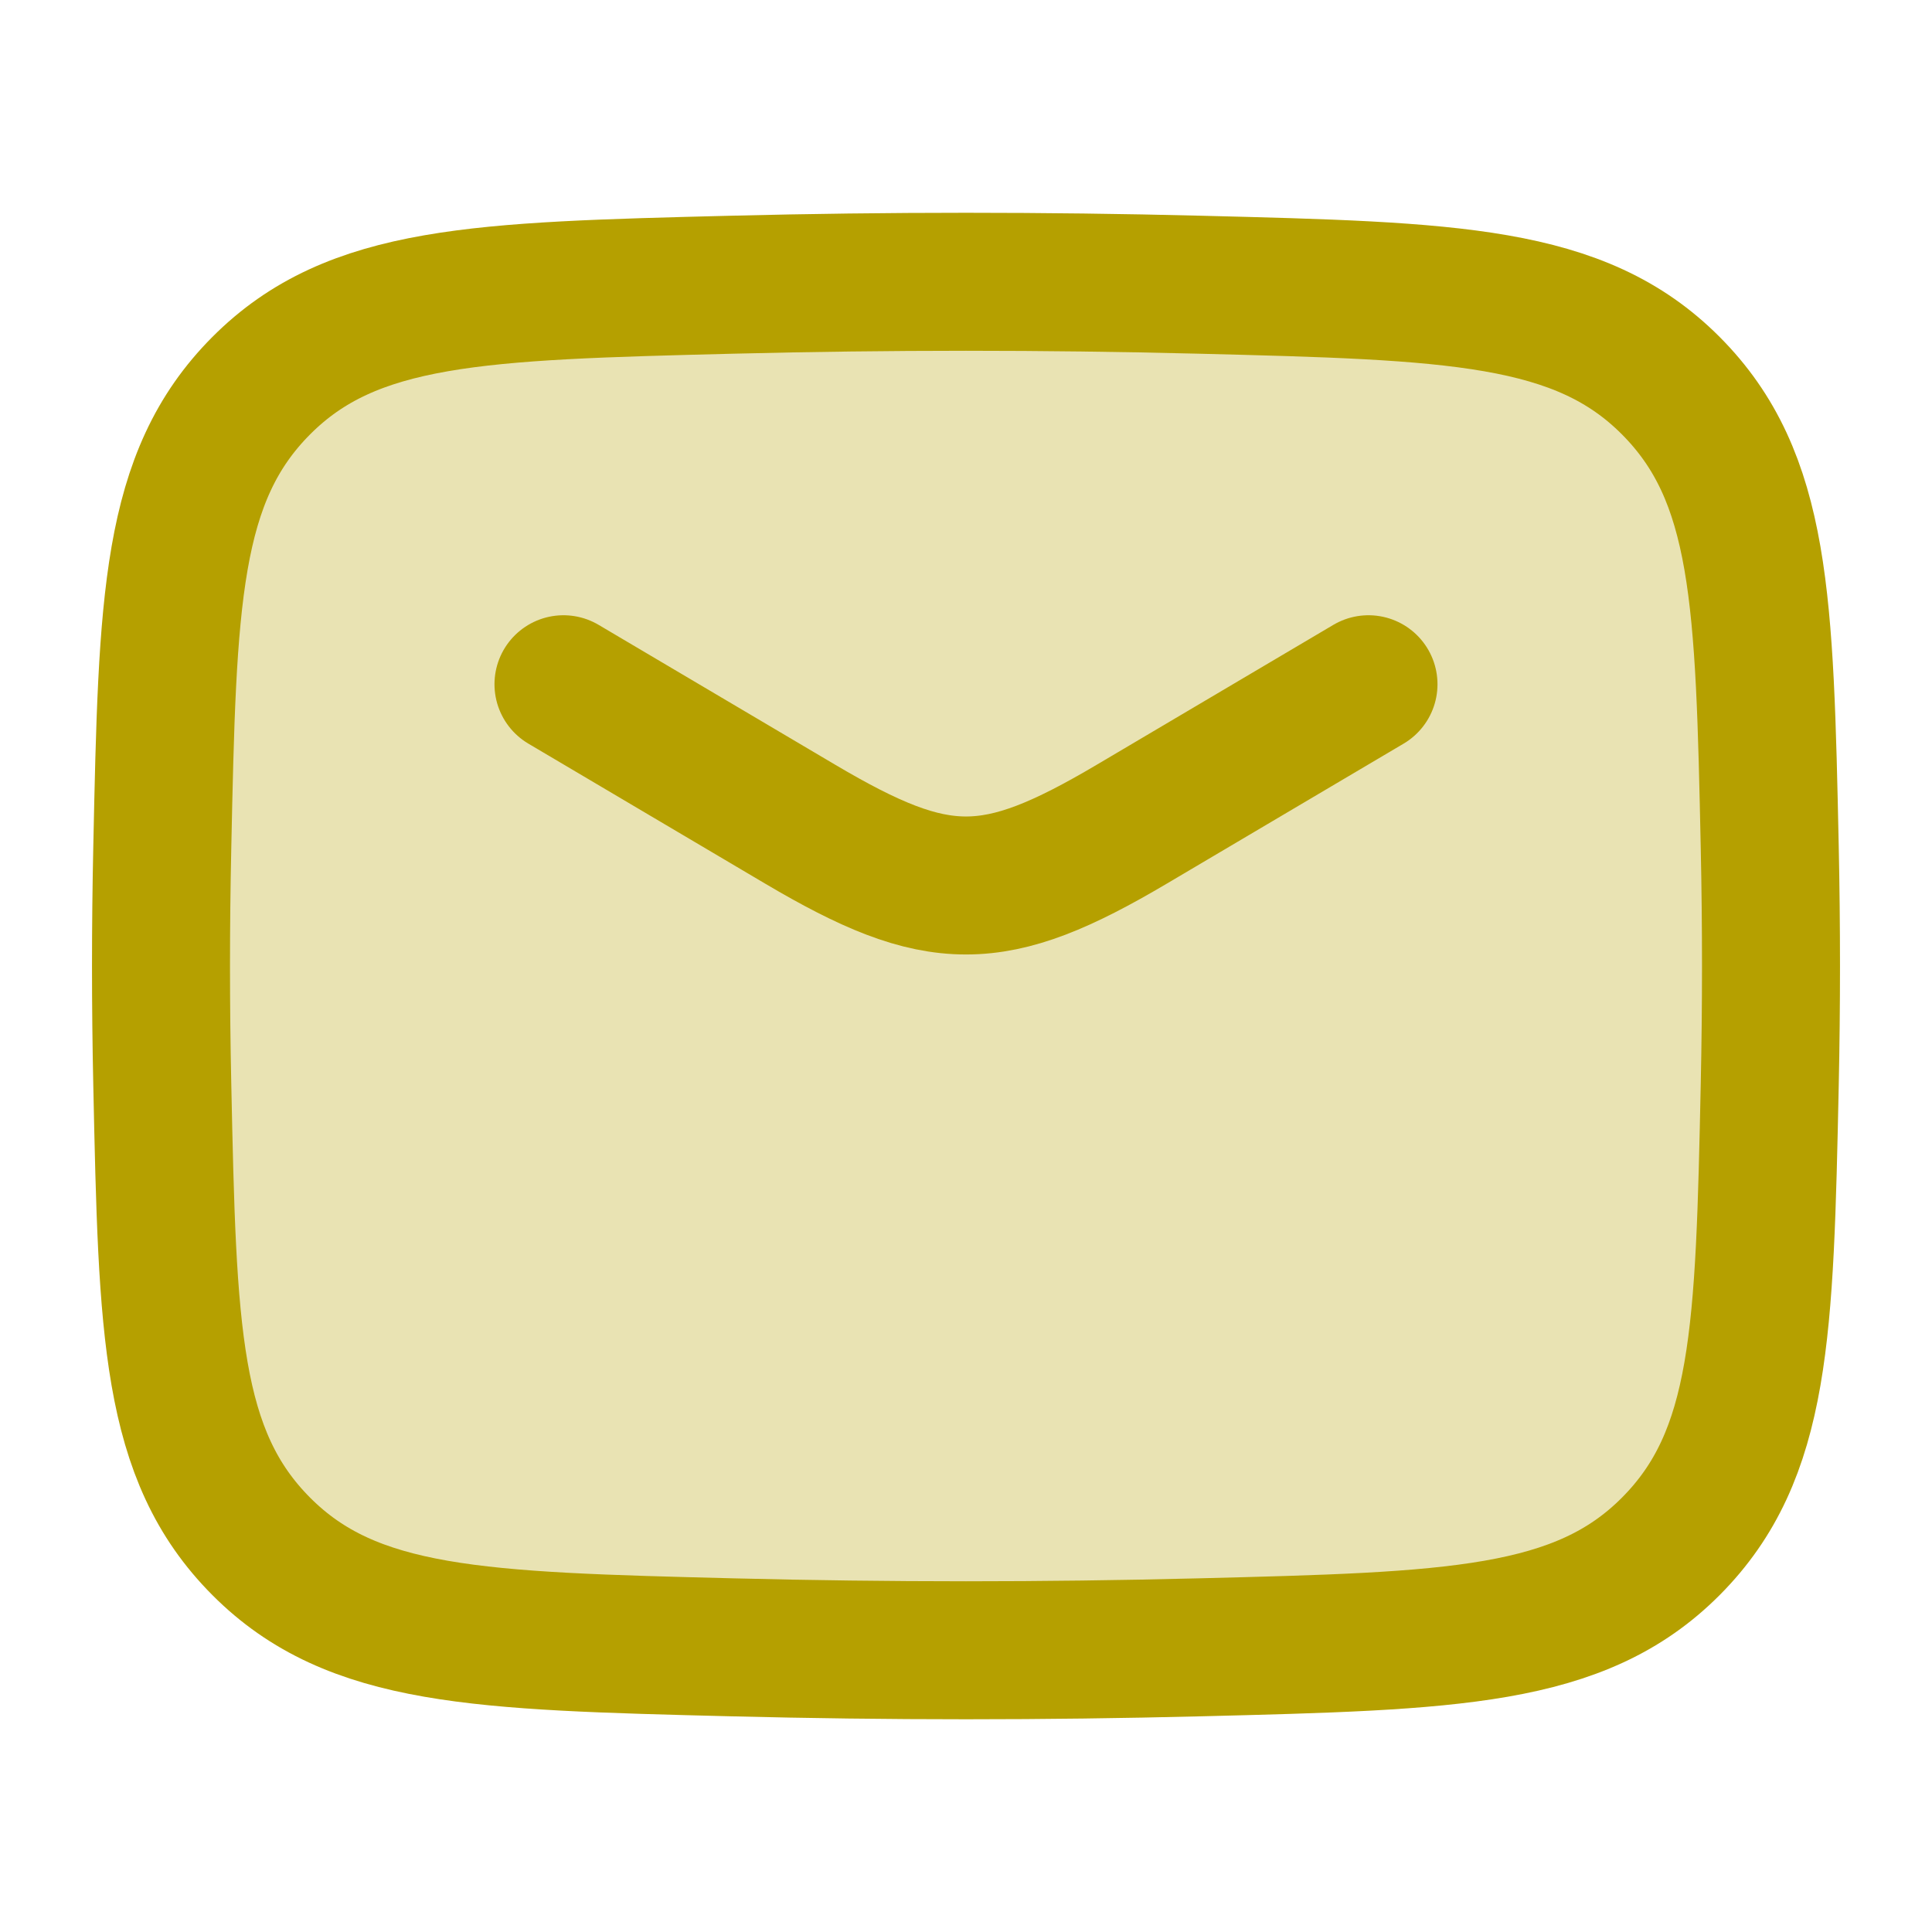
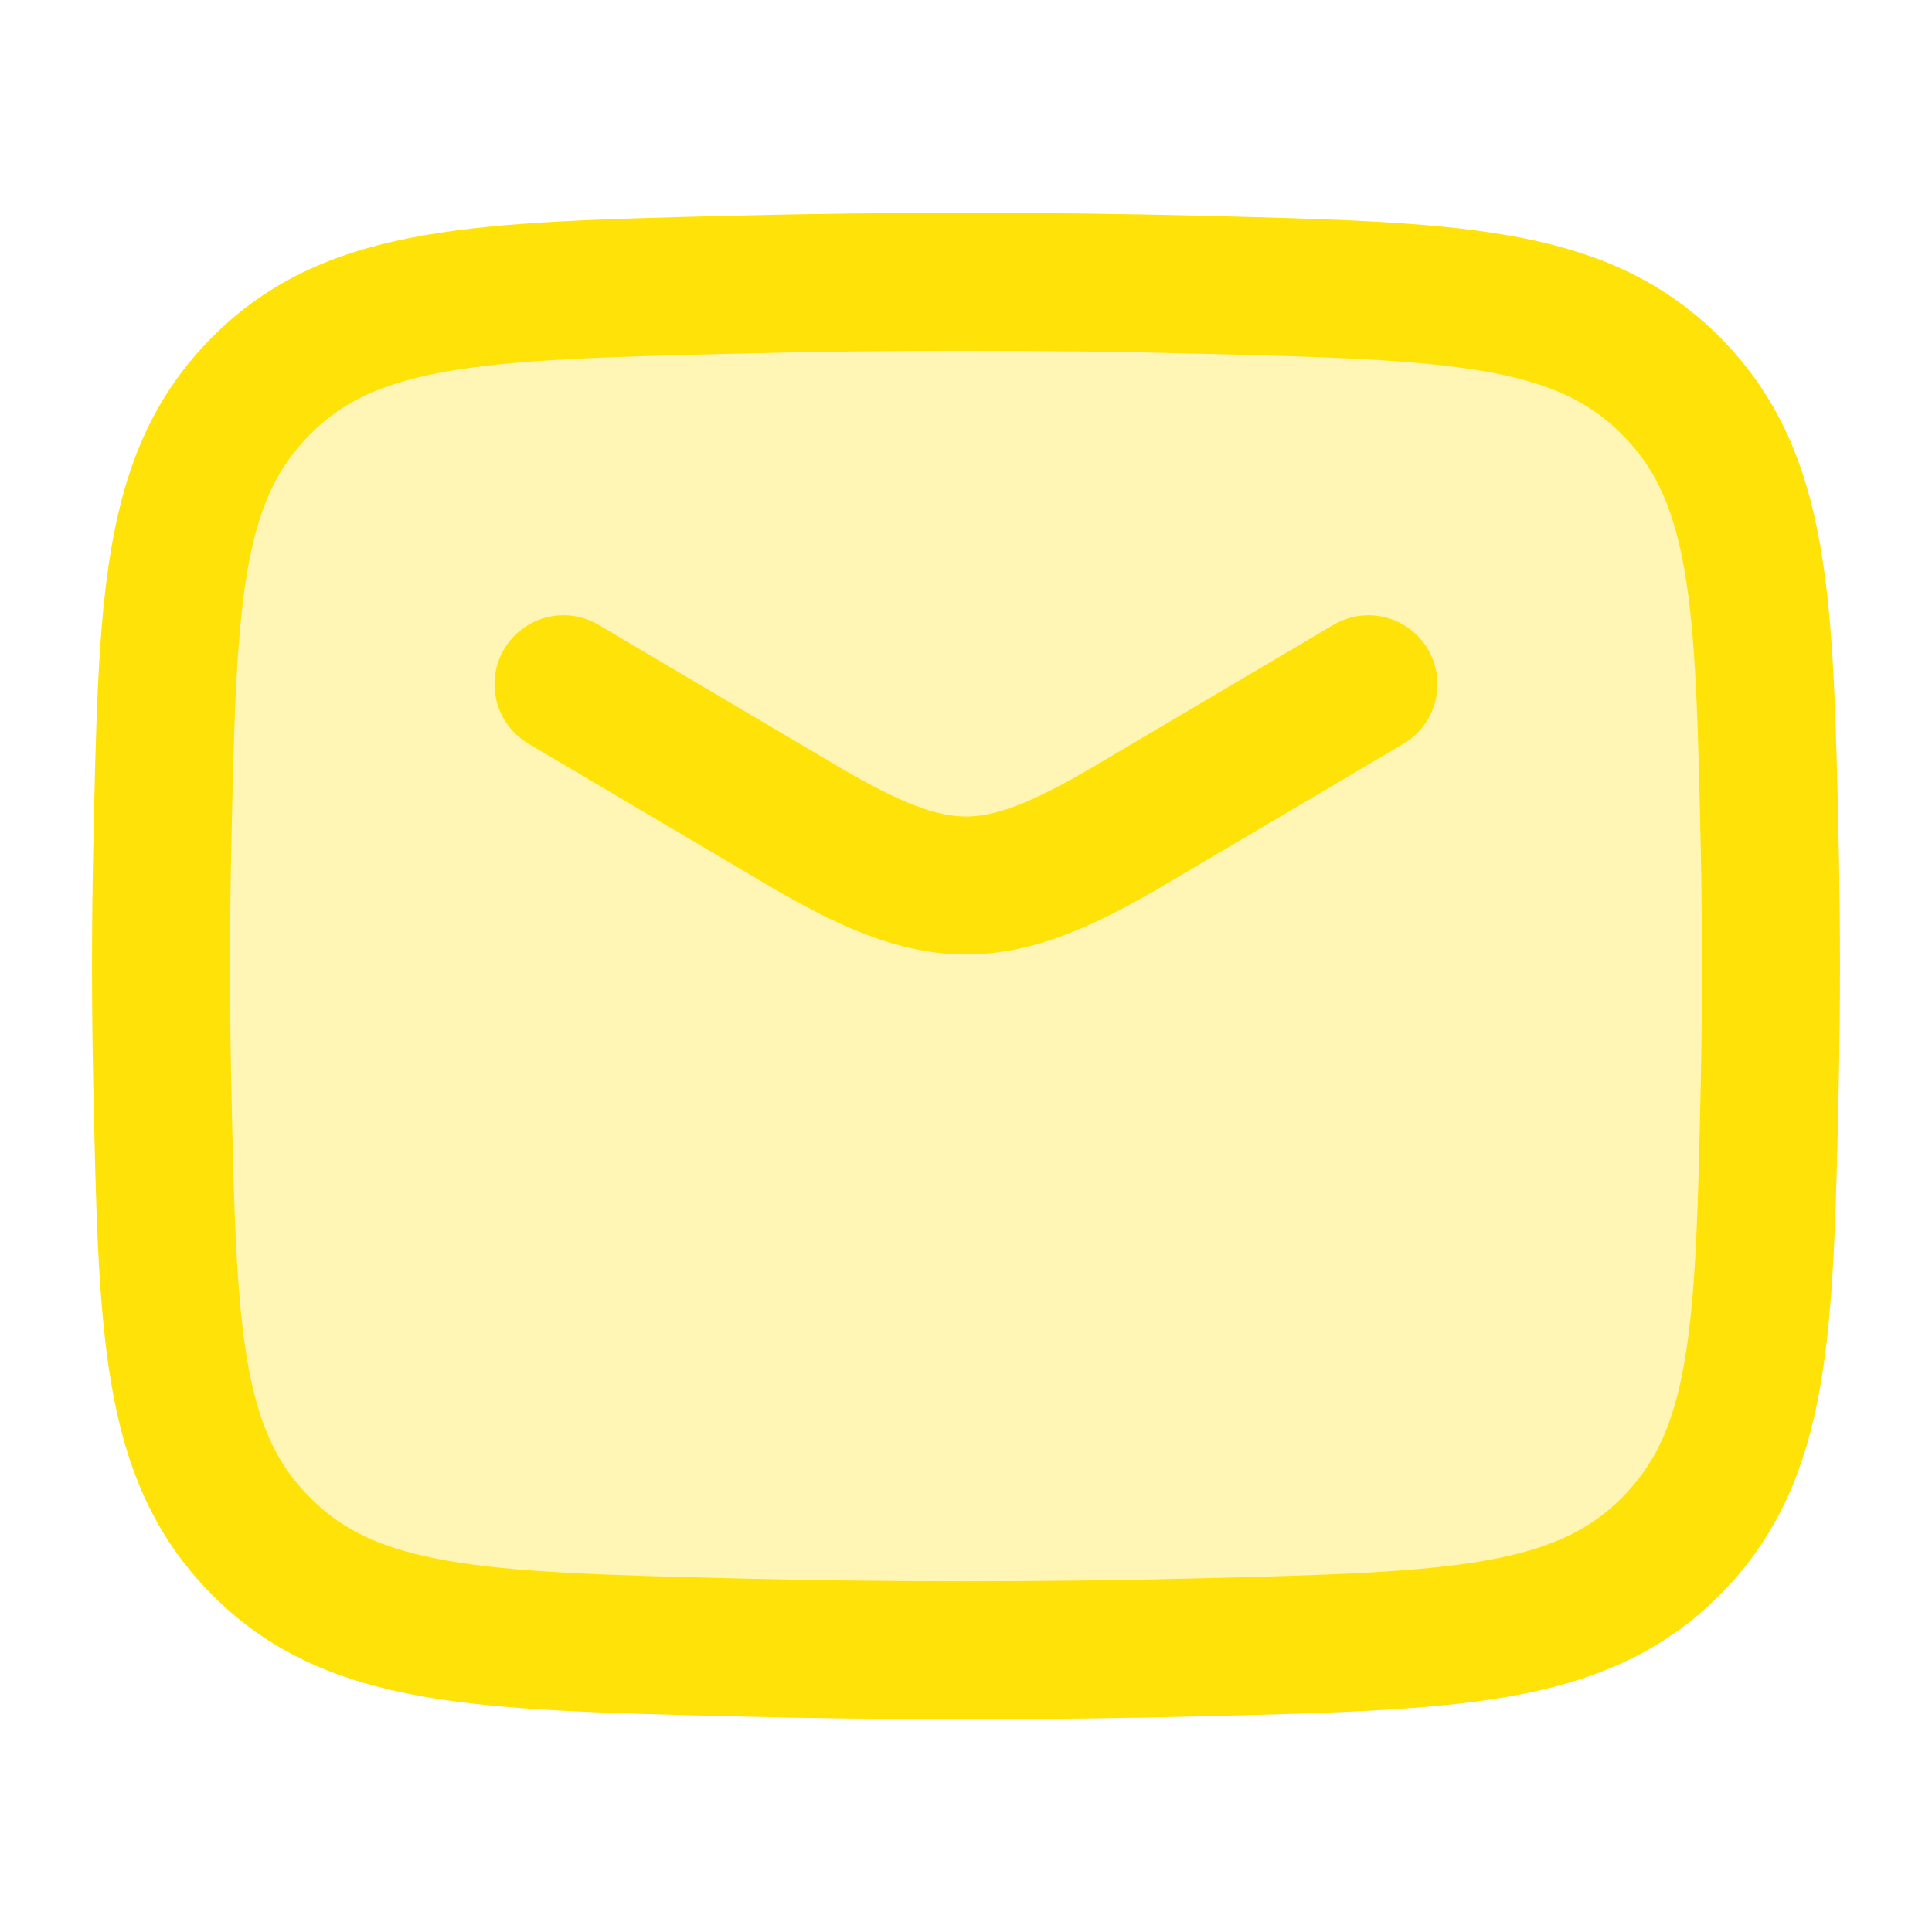
<svg xmlns="http://www.w3.org/2000/svg" width="61" height="61" viewBox="0 0 61 61" fill="none">
-   <path opacity="0.3" d="M5.124 34.251C5.29 42.043 5.373 45.938 8.248 48.824C11.123 51.71 15.124 51.811 23.126 52.012C28.058 52.136 32.942 52.136 37.874 52.012C45.876 51.811 49.878 51.71 52.753 48.824C55.627 45.938 55.711 42.043 55.877 34.251C55.93 31.746 55.93 29.255 55.877 26.75C55.711 18.959 55.627 15.063 52.753 12.177C49.878 9.291 45.876 9.191 37.874 8.989C32.942 8.866 28.058 8.866 23.126 8.989C15.124 9.19 11.123 9.291 8.248 12.177C5.373 15.063 5.29 18.959 5.124 26.75C5.07 29.255 5.07 31.746 5.124 34.251Z" fill="#b5a000" />
-   <path d="M17.791 21.604L25.269 26.025C29.629 28.602 31.371 28.602 35.73 26.025L43.208 21.604" stroke="#b5a000" stroke-width="4.357" stroke-linecap="round" stroke-linejoin="round" />
-   <path d="M5.124 34.251C5.29 42.043 5.373 45.938 8.248 48.824C11.123 51.71 15.124 51.811 23.126 52.012C28.058 52.136 32.942 52.136 37.874 52.012C45.876 51.811 49.878 51.71 52.753 48.824C55.627 45.938 55.711 42.043 55.877 34.251C55.93 31.746 55.93 29.255 55.877 26.75C55.711 18.959 55.627 15.063 52.753 12.177C49.878 9.291 45.876 9.191 37.874 8.989C32.942 8.866 28.058 8.866 23.126 8.989C15.124 9.19 11.123 9.291 8.248 12.177C5.373 15.063 5.29 18.959 5.124 26.75C5.07 29.255 5.07 31.746 5.124 34.251Z" stroke="#b5a000" stroke-width="4.357" stroke-linejoin="round" />
+   <path opacity="0.3" d="M5.124 34.251C5.29 42.043 5.373 45.938 8.248 48.824C11.123 51.71 15.124 51.811 23.126 52.012C28.058 52.136 32.942 52.136 37.874 52.012C45.876 51.811 49.878 51.71 52.753 48.824C55.627 45.938 55.711 42.043 55.877 34.251C55.93 31.746 55.93 29.255 55.877 26.75C55.711 18.959 55.627 15.063 52.753 12.177C49.878 9.291 45.876 9.191 37.874 8.989C32.942 8.866 28.058 8.866 23.126 8.989C15.124 9.19 11.123 9.291 8.248 12.177C5.373 15.063 5.29 18.959 5.124 26.75C5.07 29.255 5.07 31.746 5.124 34.251Z" fill="#FFE208" />
+   <path d="M17.791 21.604L25.269 26.025C29.629 28.602 31.371 28.602 35.73 26.025L43.208 21.604" stroke="#FFE208" stroke-width="4.357" stroke-linecap="round" stroke-linejoin="round" />
+   <path d="M5.124 34.251C5.29 42.043 5.373 45.938 8.248 48.824C11.123 51.71 15.124 51.811 23.126 52.012C28.058 52.136 32.942 52.136 37.874 52.012C45.876 51.811 49.878 51.71 52.753 48.824C55.627 45.938 55.711 42.043 55.877 34.251C55.93 31.746 55.93 29.255 55.877 26.75C55.711 18.959 55.627 15.063 52.753 12.177C49.878 9.291 45.876 9.191 37.874 8.989C32.942 8.866 28.058 8.866 23.126 8.989C15.124 9.19 11.123 9.291 8.248 12.177C5.373 15.063 5.29 18.959 5.124 26.75C5.07 29.255 5.07 31.746 5.124 34.251Z" stroke="#FFE208" stroke-width="4.357" stroke-linejoin="round" />
</svg>
